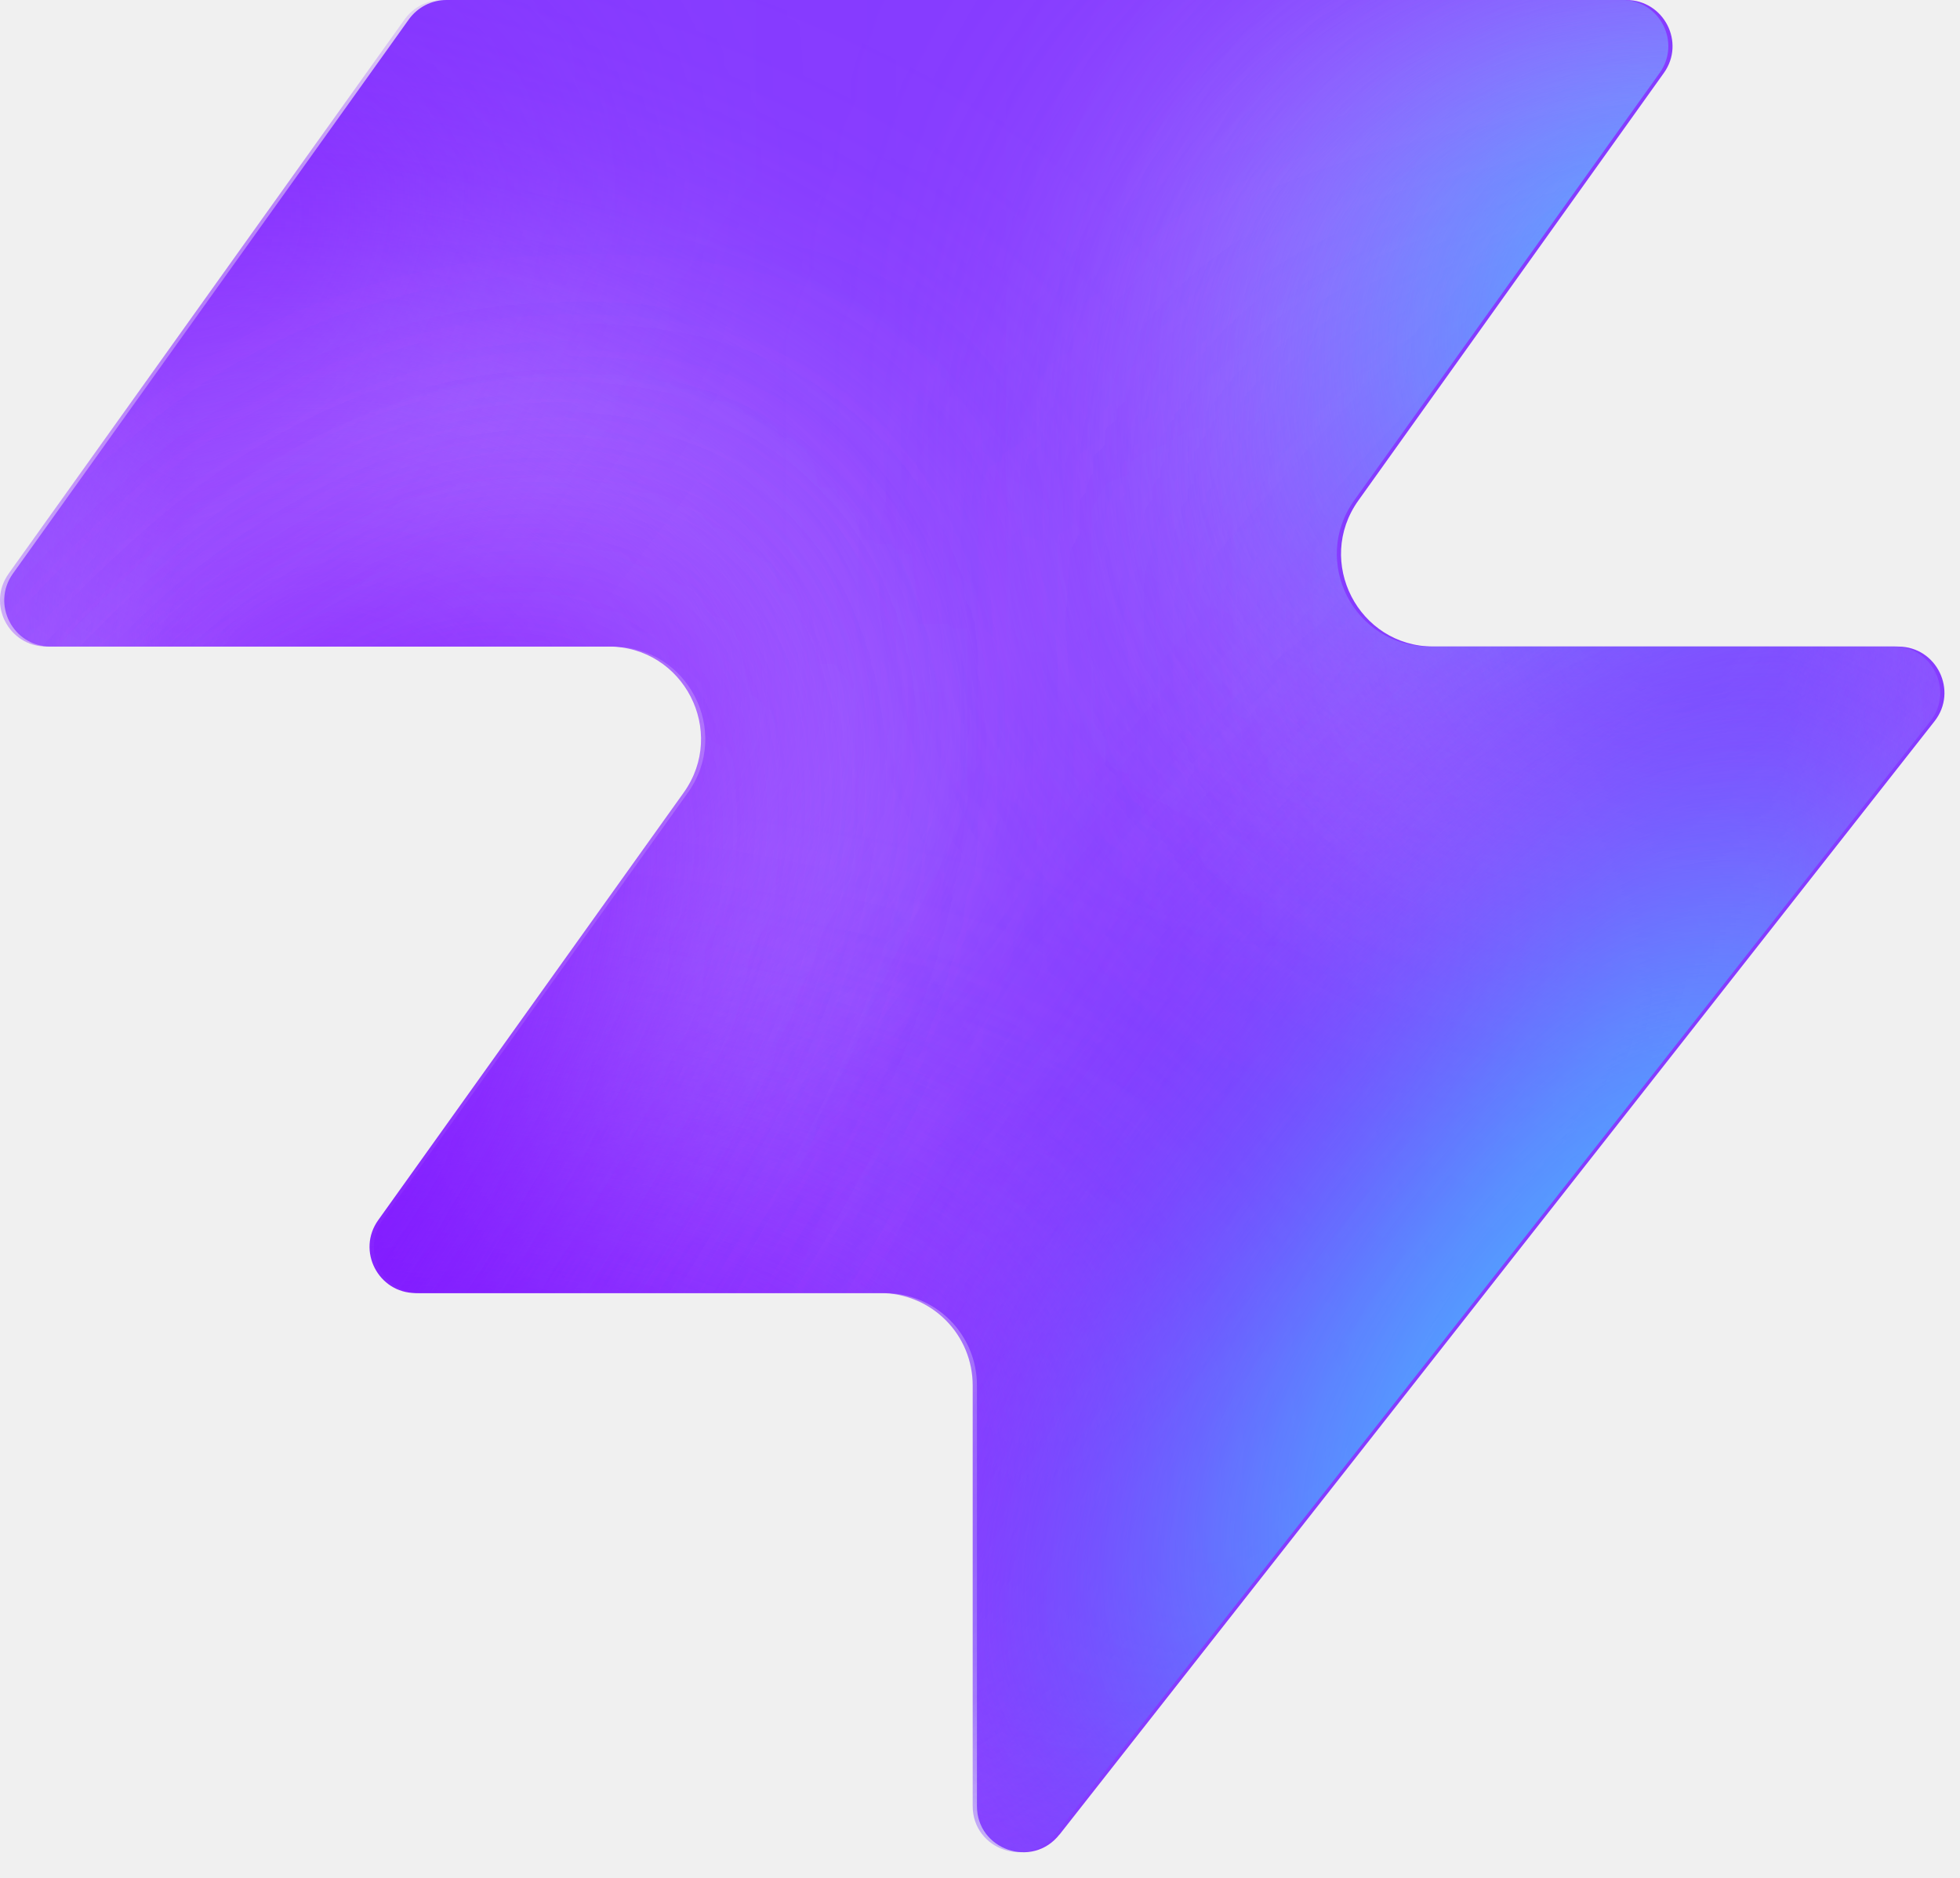
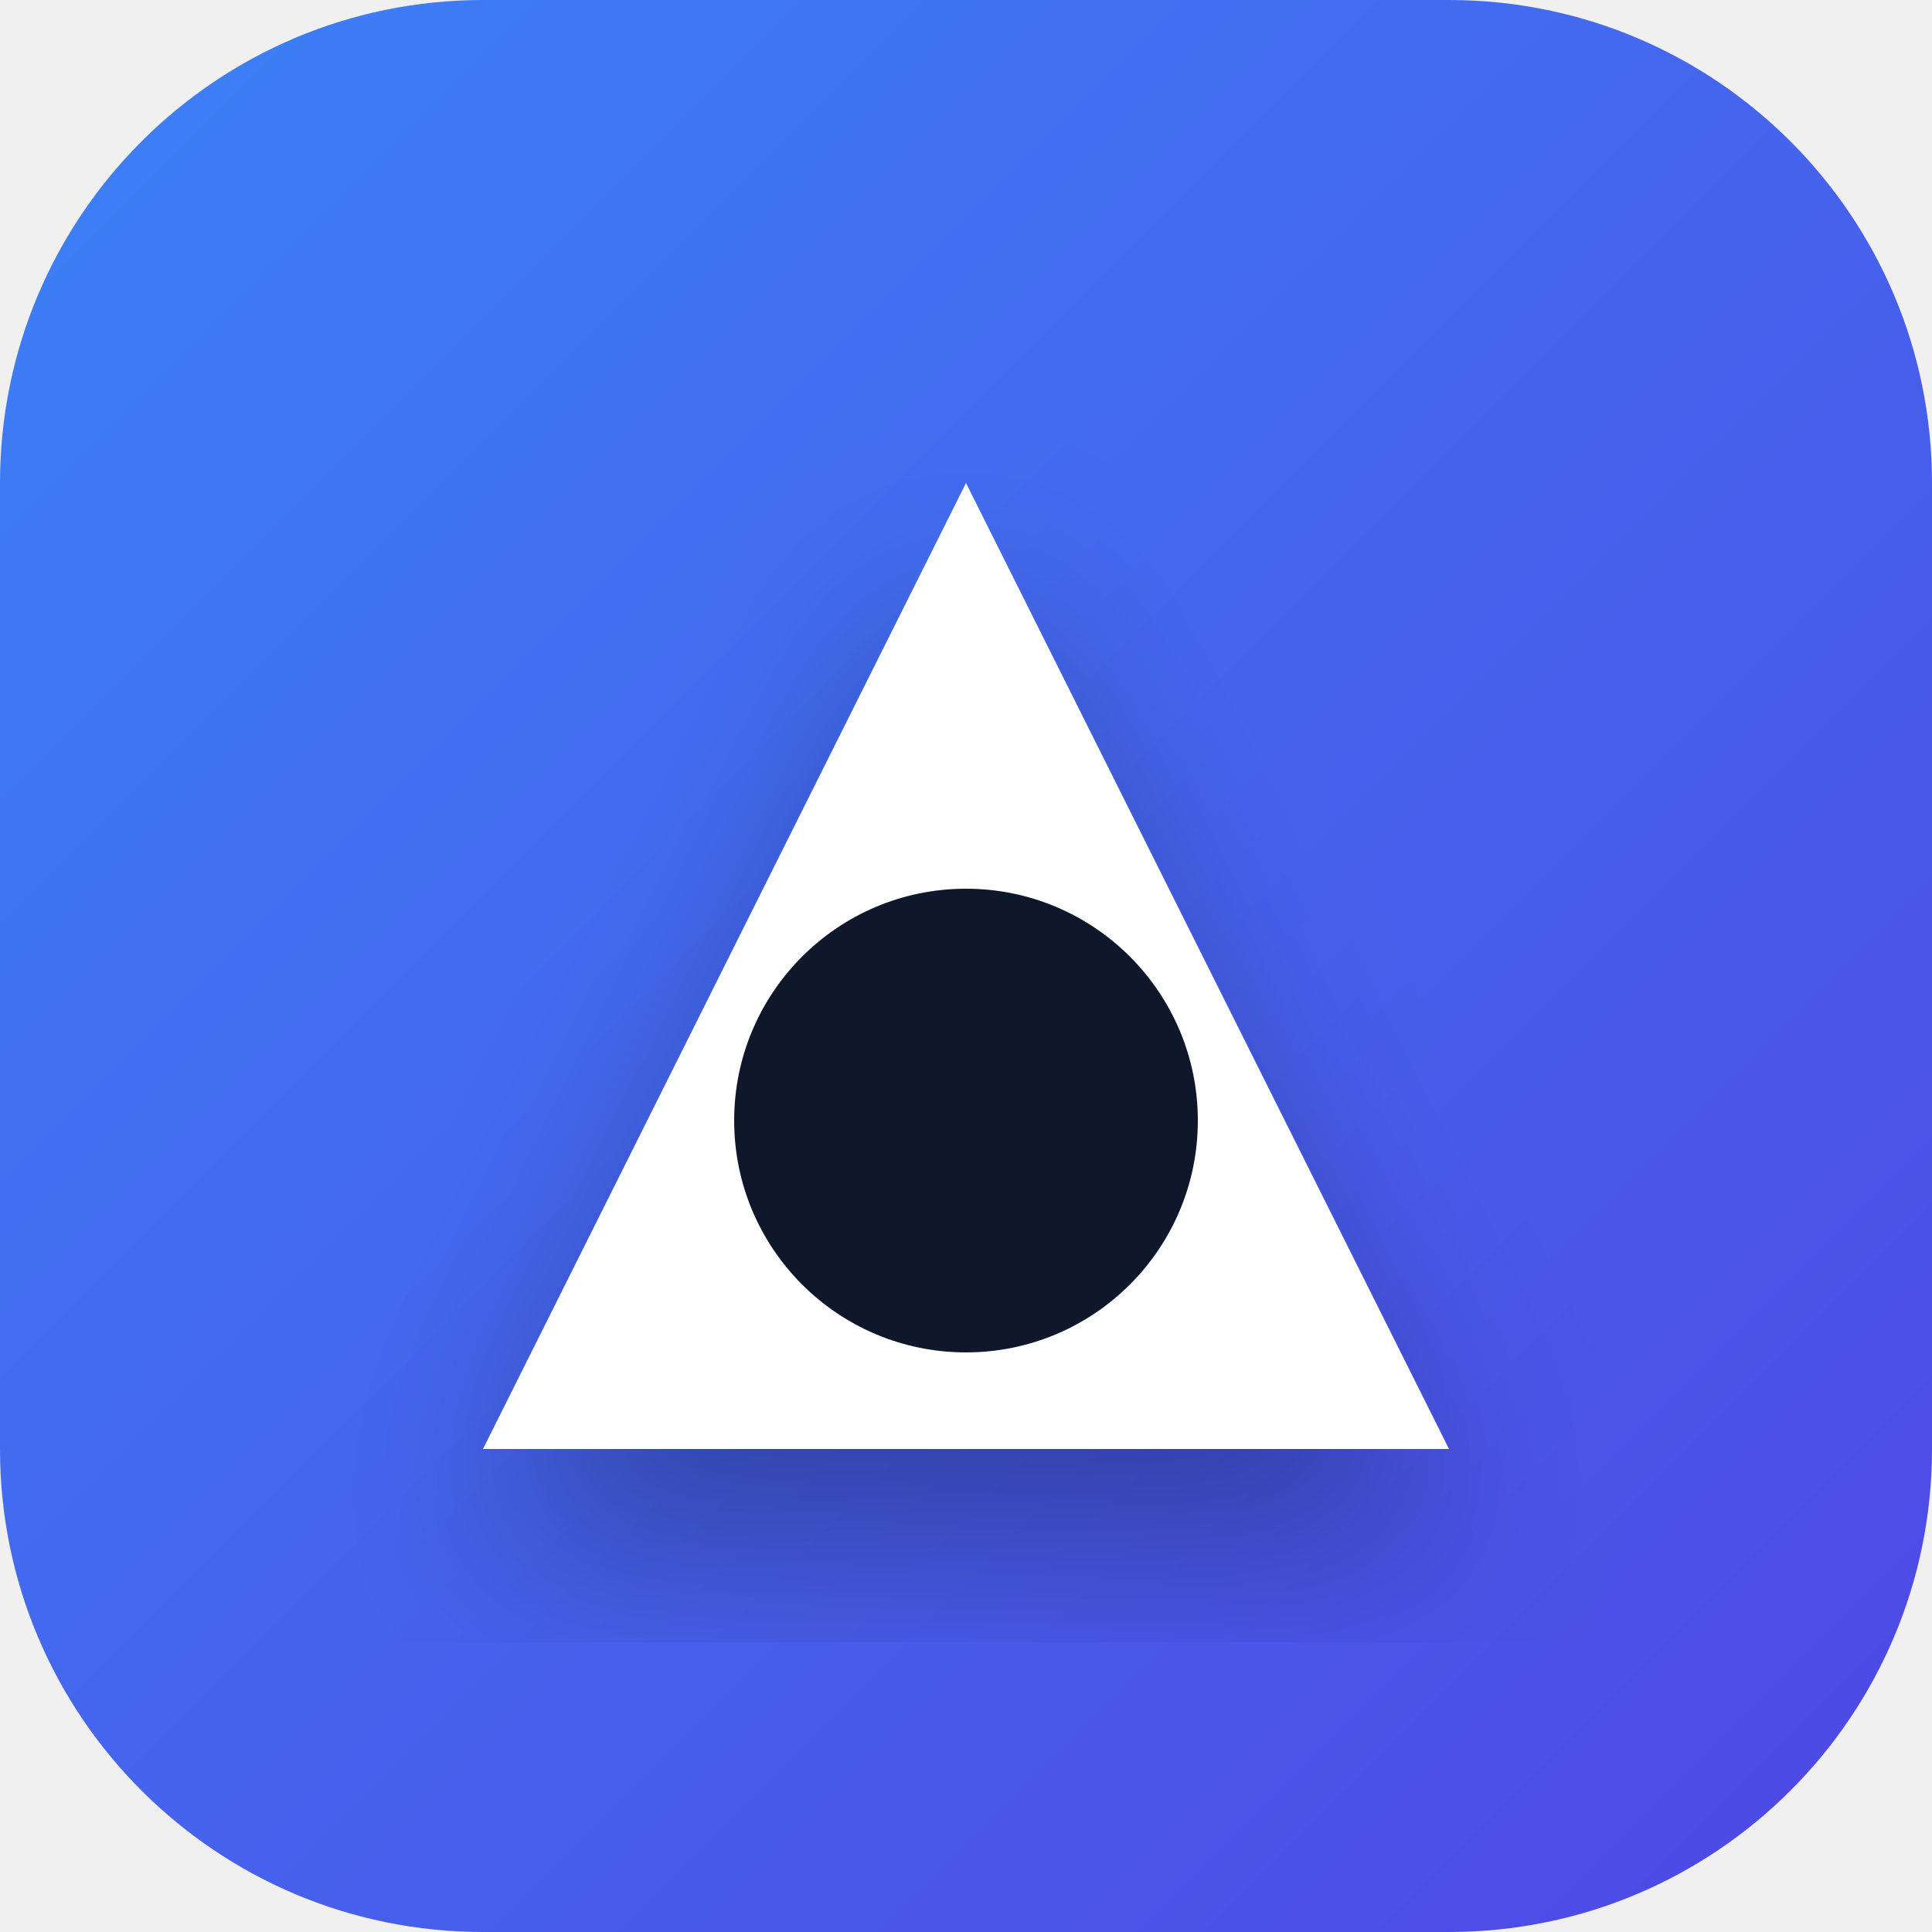
- <svg xmlns="http://www.w3.org/2000/svg" width="48" height="46" fill="none" viewBox="0 0 48 46">
-   <path fill="#863bff" d="M25.946 44.938c-.664.845-2.021.375-2.021-.698V33.937a2.26 2.26 0 0 0-2.262-2.262H10.287c-.92 0-1.456-1.04-.92-1.788l7.48-10.471c1.07-1.497 0-3.578-1.842-3.578H1.237c-.92 0-1.456-1.04-.92-1.788L10.013.474c.214-.297.556-.474.92-.474h28.894c.92 0 1.456 1.04.92 1.788l-7.48 10.471c-1.07 1.498 0 3.579 1.842 3.579h11.377c.943 0 1.473 1.088.89 1.83L25.947 44.94z" style="fill:#863bff;fill:color(display-p3 .525 .23 1);fill-opacity:1" />
-   <mask id="a" width="48" height="46" x="0" y="0" maskUnits="userSpaceOnUse" style="mask-type:alpha">
-     <path fill="#000" d="M25.842 44.938c-.664.844-2.021.375-2.021-.698V33.937a2.26 2.26 0 0 0-2.262-2.262H10.183c-.92 0-1.456-1.04-.92-1.788l7.48-10.471c1.07-1.498 0-3.579-1.842-3.579H1.133c-.92 0-1.456-1.04-.92-1.787L9.91.473c.214-.297.556-.474.92-.474h28.894c.92 0 1.456 1.04.92 1.788l-7.48 10.471c-1.07 1.498 0 3.578 1.842 3.578h11.377c.943 0 1.473 1.088.89 1.832L25.843 44.94z" style="fill:#000;fill-opacity:1" />
-   </mask>
-   <g mask="url(#a)">
-     <g filter="url(#b)">
-       <ellipse cx="5.508" cy="14.704" fill="#ede6ff" rx="5.508" ry="14.704" style="fill:#ede6ff;fill:color(display-p3 .927 .903 1);fill-opacity:1" transform="matrix(.00324 1 1 -.00324 -4.47 31.516)" />
-     </g>
-     <g filter="url(#c)">
-       <ellipse cx="10.399" cy="29.851" fill="#ede6ff" rx="10.399" ry="29.851" style="fill:#ede6ff;fill:color(display-p3 .927 .903 1);fill-opacity:1" transform="matrix(.00324 1 1 -.00324 -39.328 7.883)" />
-     </g>
-     <g filter="url(#d)">
-       <ellipse cx="5.508" cy="30.487" fill="#7e14ff" rx="5.508" ry="30.487" style="fill:#7e14ff;fill:color(display-p3 .492 .077 1);fill-opacity:1" transform="rotate(89.814 -25.913 -14.639)scale(1 -1)" />
-     </g>
-     <g filter="url(#e)">
-       <ellipse cx="5.508" cy="30.599" fill="#7e14ff" rx="5.508" ry="30.599" style="fill:#7e14ff;fill:color(display-p3 .492 .077 1);fill-opacity:1" transform="rotate(89.814 -32.644 -3.334)scale(1 -1)" />
-     </g>
-     <g filter="url(#f)">
-       <ellipse cx="5.508" cy="30.599" fill="#7e14ff" rx="5.508" ry="30.599" style="fill:#7e14ff;fill:color(display-p3 .492 .077 1);fill-opacity:1" transform="matrix(.00324 1 1 -.00324 -34.34 30.47)" />
-     </g>
-     <g filter="url(#g)">
-       <ellipse cx="14.072" cy="22.078" fill="#ede6ff" rx="14.072" ry="22.078" style="fill:#ede6ff;fill:color(display-p3 .927 .903 1);fill-opacity:1" transform="rotate(93.35 24.506 48.493)scale(-1 1)" />
-     </g>
-     <g filter="url(#h)">
-       <ellipse cx="3.47" cy="21.501" fill="#7e14ff" rx="3.47" ry="21.501" style="fill:#7e14ff;fill:color(display-p3 .492 .077 1);fill-opacity:1" transform="rotate(89.009 28.708 47.59)scale(-1 1)" />
-     </g>
-     <g filter="url(#i)">
-       <ellipse cx="3.47" cy="21.501" fill="#7e14ff" rx="3.47" ry="21.501" style="fill:#7e14ff;fill:color(display-p3 .492 .077 1);fill-opacity:1" transform="rotate(89.009 28.708 47.59)scale(-1 1)" />
-     </g>
-     <g filter="url(#j)">
-       <ellipse cx=".387" cy="8.972" fill="#7e14ff" rx="4.407" ry="29.108" style="fill:#7e14ff;fill:color(display-p3 .492 .077 1);fill-opacity:1" transform="rotate(39.51 .387 8.972)" />
-     </g>
-     <g filter="url(#k)">
-       <ellipse cx="47.523" cy="-6.092" fill="#7e14ff" rx="4.407" ry="29.108" style="fill:#7e14ff;fill:color(display-p3 .492 .077 1);fill-opacity:1" transform="rotate(37.892 47.523 -6.092)" />
-     </g>
-     <g filter="url(#l)">
-       <ellipse cx="41.412" cy="6.333" fill="#47bfff" rx="5.971" ry="9.665" style="fill:#47bfff;fill:color(display-p3 .28 .748 1);fill-opacity:1" transform="rotate(37.892 41.412 6.333)" />
-     </g>
-     <g filter="url(#m)">
-       <ellipse cx="-1.879" cy="38.332" fill="#7e14ff" rx="4.407" ry="29.108" style="fill:#7e14ff;fill:color(display-p3 .492 .077 1);fill-opacity:1" transform="rotate(37.892 -1.88 38.332)" />
-     </g>
-     <g filter="url(#n)">
-       <ellipse cx="-1.879" cy="38.332" fill="#7e14ff" rx="4.407" ry="29.108" style="fill:#7e14ff;fill:color(display-p3 .492 .077 1);fill-opacity:1" transform="rotate(37.892 -1.88 38.332)" />
-     </g>
-     <g filter="url(#o)">
-       <ellipse cx="35.651" cy="29.907" fill="#7e14ff" rx="4.407" ry="29.108" style="fill:#7e14ff;fill:color(display-p3 .492 .077 1);fill-opacity:1" transform="rotate(37.892 35.651 29.907)" />
-     </g>
-     <g filter="url(#p)">
-       <ellipse cx="38.418" cy="32.4" fill="#47bfff" rx="5.971" ry="15.297" style="fill:#47bfff;fill:color(display-p3 .28 .748 1);fill-opacity:1" transform="rotate(37.892 38.418 32.4)" />
-     </g>
-   </g>
+ <svg xmlns="http://www.w3.org/2000/svg" viewBox="0 0 100 100">
  <defs>
-     <filter id="b" width="60.045" height="41.654" x="-19.77" y="16.149" color-interpolation-filters="sRGB" filterUnits="userSpaceOnUse">
-       <feFlood flood-opacity="0" result="BackgroundImageFix" />
-       <feBlend in="SourceGraphic" in2="BackgroundImageFix" result="shape" />
-       <feGaussianBlur result="effect1_foregroundBlur_2002_17158" stdDeviation="7.659" />
-     </filter>
-     <filter id="c" width="90.34" height="51.437" x="-54.613" y="-7.533" color-interpolation-filters="sRGB" filterUnits="userSpaceOnUse">
-       <feFlood flood-opacity="0" result="BackgroundImageFix" />
-       <feBlend in="SourceGraphic" in2="BackgroundImageFix" result="shape" />
-       <feGaussianBlur result="effect1_foregroundBlur_2002_17158" stdDeviation="7.659" />
-     </filter>
-     <filter id="d" width="79.355" height="29.4" x="-49.64" y="2.03" color-interpolation-filters="sRGB" filterUnits="userSpaceOnUse">
-       <feFlood flood-opacity="0" result="BackgroundImageFix" />
-       <feBlend in="SourceGraphic" in2="BackgroundImageFix" result="shape" />
-       <feGaussianBlur result="effect1_foregroundBlur_2002_17158" stdDeviation="4.596" />
-     </filter>
-     <filter id="e" width="79.579" height="29.4" x="-45.045" y="20.029" color-interpolation-filters="sRGB" filterUnits="userSpaceOnUse">
-       <feFlood flood-opacity="0" result="BackgroundImageFix" />
-       <feBlend in="SourceGraphic" in2="BackgroundImageFix" result="shape" />
-       <feGaussianBlur result="effect1_foregroundBlur_2002_17158" stdDeviation="4.596" />
-     </filter>
-     <filter id="f" width="79.579" height="29.4" x="-43.513" y="21.178" color-interpolation-filters="sRGB" filterUnits="userSpaceOnUse">
-       <feFlood flood-opacity="0" result="BackgroundImageFix" />
-       <feBlend in="SourceGraphic" in2="BackgroundImageFix" result="shape" />
-       <feGaussianBlur result="effect1_foregroundBlur_2002_17158" stdDeviation="4.596" />
-     </filter>
-     <filter id="g" width="74.749" height="58.852" x="15.756" y="-17.901" color-interpolation-filters="sRGB" filterUnits="userSpaceOnUse">
-       <feFlood flood-opacity="0" result="BackgroundImageFix" />
-       <feBlend in="SourceGraphic" in2="BackgroundImageFix" result="shape" />
-       <feGaussianBlur result="effect1_foregroundBlur_2002_17158" stdDeviation="7.659" />
-     </filter>
-     <filter id="h" width="61.377" height="25.362" x="23.548" y="2.284" color-interpolation-filters="sRGB" filterUnits="userSpaceOnUse">
-       <feFlood flood-opacity="0" result="BackgroundImageFix" />
-       <feBlend in="SourceGraphic" in2="BackgroundImageFix" result="shape" />
-       <feGaussianBlur result="effect1_foregroundBlur_2002_17158" stdDeviation="4.596" />
-     </filter>
-     <filter id="i" width="61.377" height="25.362" x="23.548" y="2.284" color-interpolation-filters="sRGB" filterUnits="userSpaceOnUse">
-       <feFlood flood-opacity="0" result="BackgroundImageFix" />
-       <feBlend in="SourceGraphic" in2="BackgroundImageFix" result="shape" />
-       <feGaussianBlur result="effect1_foregroundBlur_2002_17158" stdDeviation="4.596" />
-     </filter>
-     <filter id="j" width="56.045" height="63.649" x="-27.636" y="-22.853" color-interpolation-filters="sRGB" filterUnits="userSpaceOnUse">
-       <feFlood flood-opacity="0" result="BackgroundImageFix" />
-       <feBlend in="SourceGraphic" in2="BackgroundImageFix" result="shape" />
-       <feGaussianBlur result="effect1_foregroundBlur_2002_17158" stdDeviation="4.596" />
-     </filter>
-     <filter id="k" width="54.814" height="64.646" x="20.116" y="-38.415" color-interpolation-filters="sRGB" filterUnits="userSpaceOnUse">
-       <feFlood flood-opacity="0" result="BackgroundImageFix" />
-       <feBlend in="SourceGraphic" in2="BackgroundImageFix" result="shape" />
-       <feGaussianBlur result="effect1_foregroundBlur_2002_17158" stdDeviation="4.596" />
-     </filter>
-     <filter id="l" width="33.541" height="35.313" x="24.641" y="-11.323" color-interpolation-filters="sRGB" filterUnits="userSpaceOnUse">
-       <feFlood flood-opacity="0" result="BackgroundImageFix" />
-       <feBlend in="SourceGraphic" in2="BackgroundImageFix" result="shape" />
-       <feGaussianBlur result="effect1_foregroundBlur_2002_17158" stdDeviation="4.596" />
-     </filter>
-     <filter id="m" width="54.814" height="64.646" x="-29.286" y="6.009" color-interpolation-filters="sRGB" filterUnits="userSpaceOnUse">
-       <feFlood flood-opacity="0" result="BackgroundImageFix" />
-       <feBlend in="SourceGraphic" in2="BackgroundImageFix" result="shape" />
-       <feGaussianBlur result="effect1_foregroundBlur_2002_17158" stdDeviation="4.596" />
-     </filter>
-     <filter id="n" width="54.814" height="64.646" x="-29.286" y="6.009" color-interpolation-filters="sRGB" filterUnits="userSpaceOnUse">
-       <feFlood flood-opacity="0" result="BackgroundImageFix" />
-       <feBlend in="SourceGraphic" in2="BackgroundImageFix" result="shape" />
-       <feGaussianBlur result="effect1_foregroundBlur_2002_17158" stdDeviation="4.596" />
-     </filter>
-     <filter id="o" width="54.814" height="64.646" x="8.244" y="-2.416" color-interpolation-filters="sRGB" filterUnits="userSpaceOnUse">
-       <feFlood flood-opacity="0" result="BackgroundImageFix" />
-       <feBlend in="SourceGraphic" in2="BackgroundImageFix" result="shape" />
-       <feGaussianBlur result="effect1_foregroundBlur_2002_17158" stdDeviation="4.596" />
-     </filter>
-     <filter id="p" width="39.409" height="43.623" x="18.713" y="10.588" color-interpolation-filters="sRGB" filterUnits="userSpaceOnUse">
-       <feFlood flood-opacity="0" result="BackgroundImageFix" />
-       <feBlend in="SourceGraphic" in2="BackgroundImageFix" result="shape" />
-       <feGaussianBlur result="effect1_foregroundBlur_2002_17158" stdDeviation="4.596" />
+     <linearGradient id="g" x1="0%" y1="0%" x2="100%" y2="100%">
+       <stop offset="0%" stop-color="#3b82f6" />
+       <stop offset="100%" stop-color="#4f46e5" />
+     </linearGradient>
+     <filter id="shadow" x="-20%" y="-20%" width="140%" height="140%">
+       <feDropShadow dx="0" dy="5" stdDeviation="5" flood-opacity="0.3" />
    </filter>
  </defs>
+   <rect width="100" height="100" rx="25" fill="url(#g)" />
+   <path d="M50 25 L25 75 L75 75 Z" fill="#ffffff" filter="url(#shadow)" />
+   <circle cx="50" cy="58" r="12" fill="#0f172a" />
</svg>
